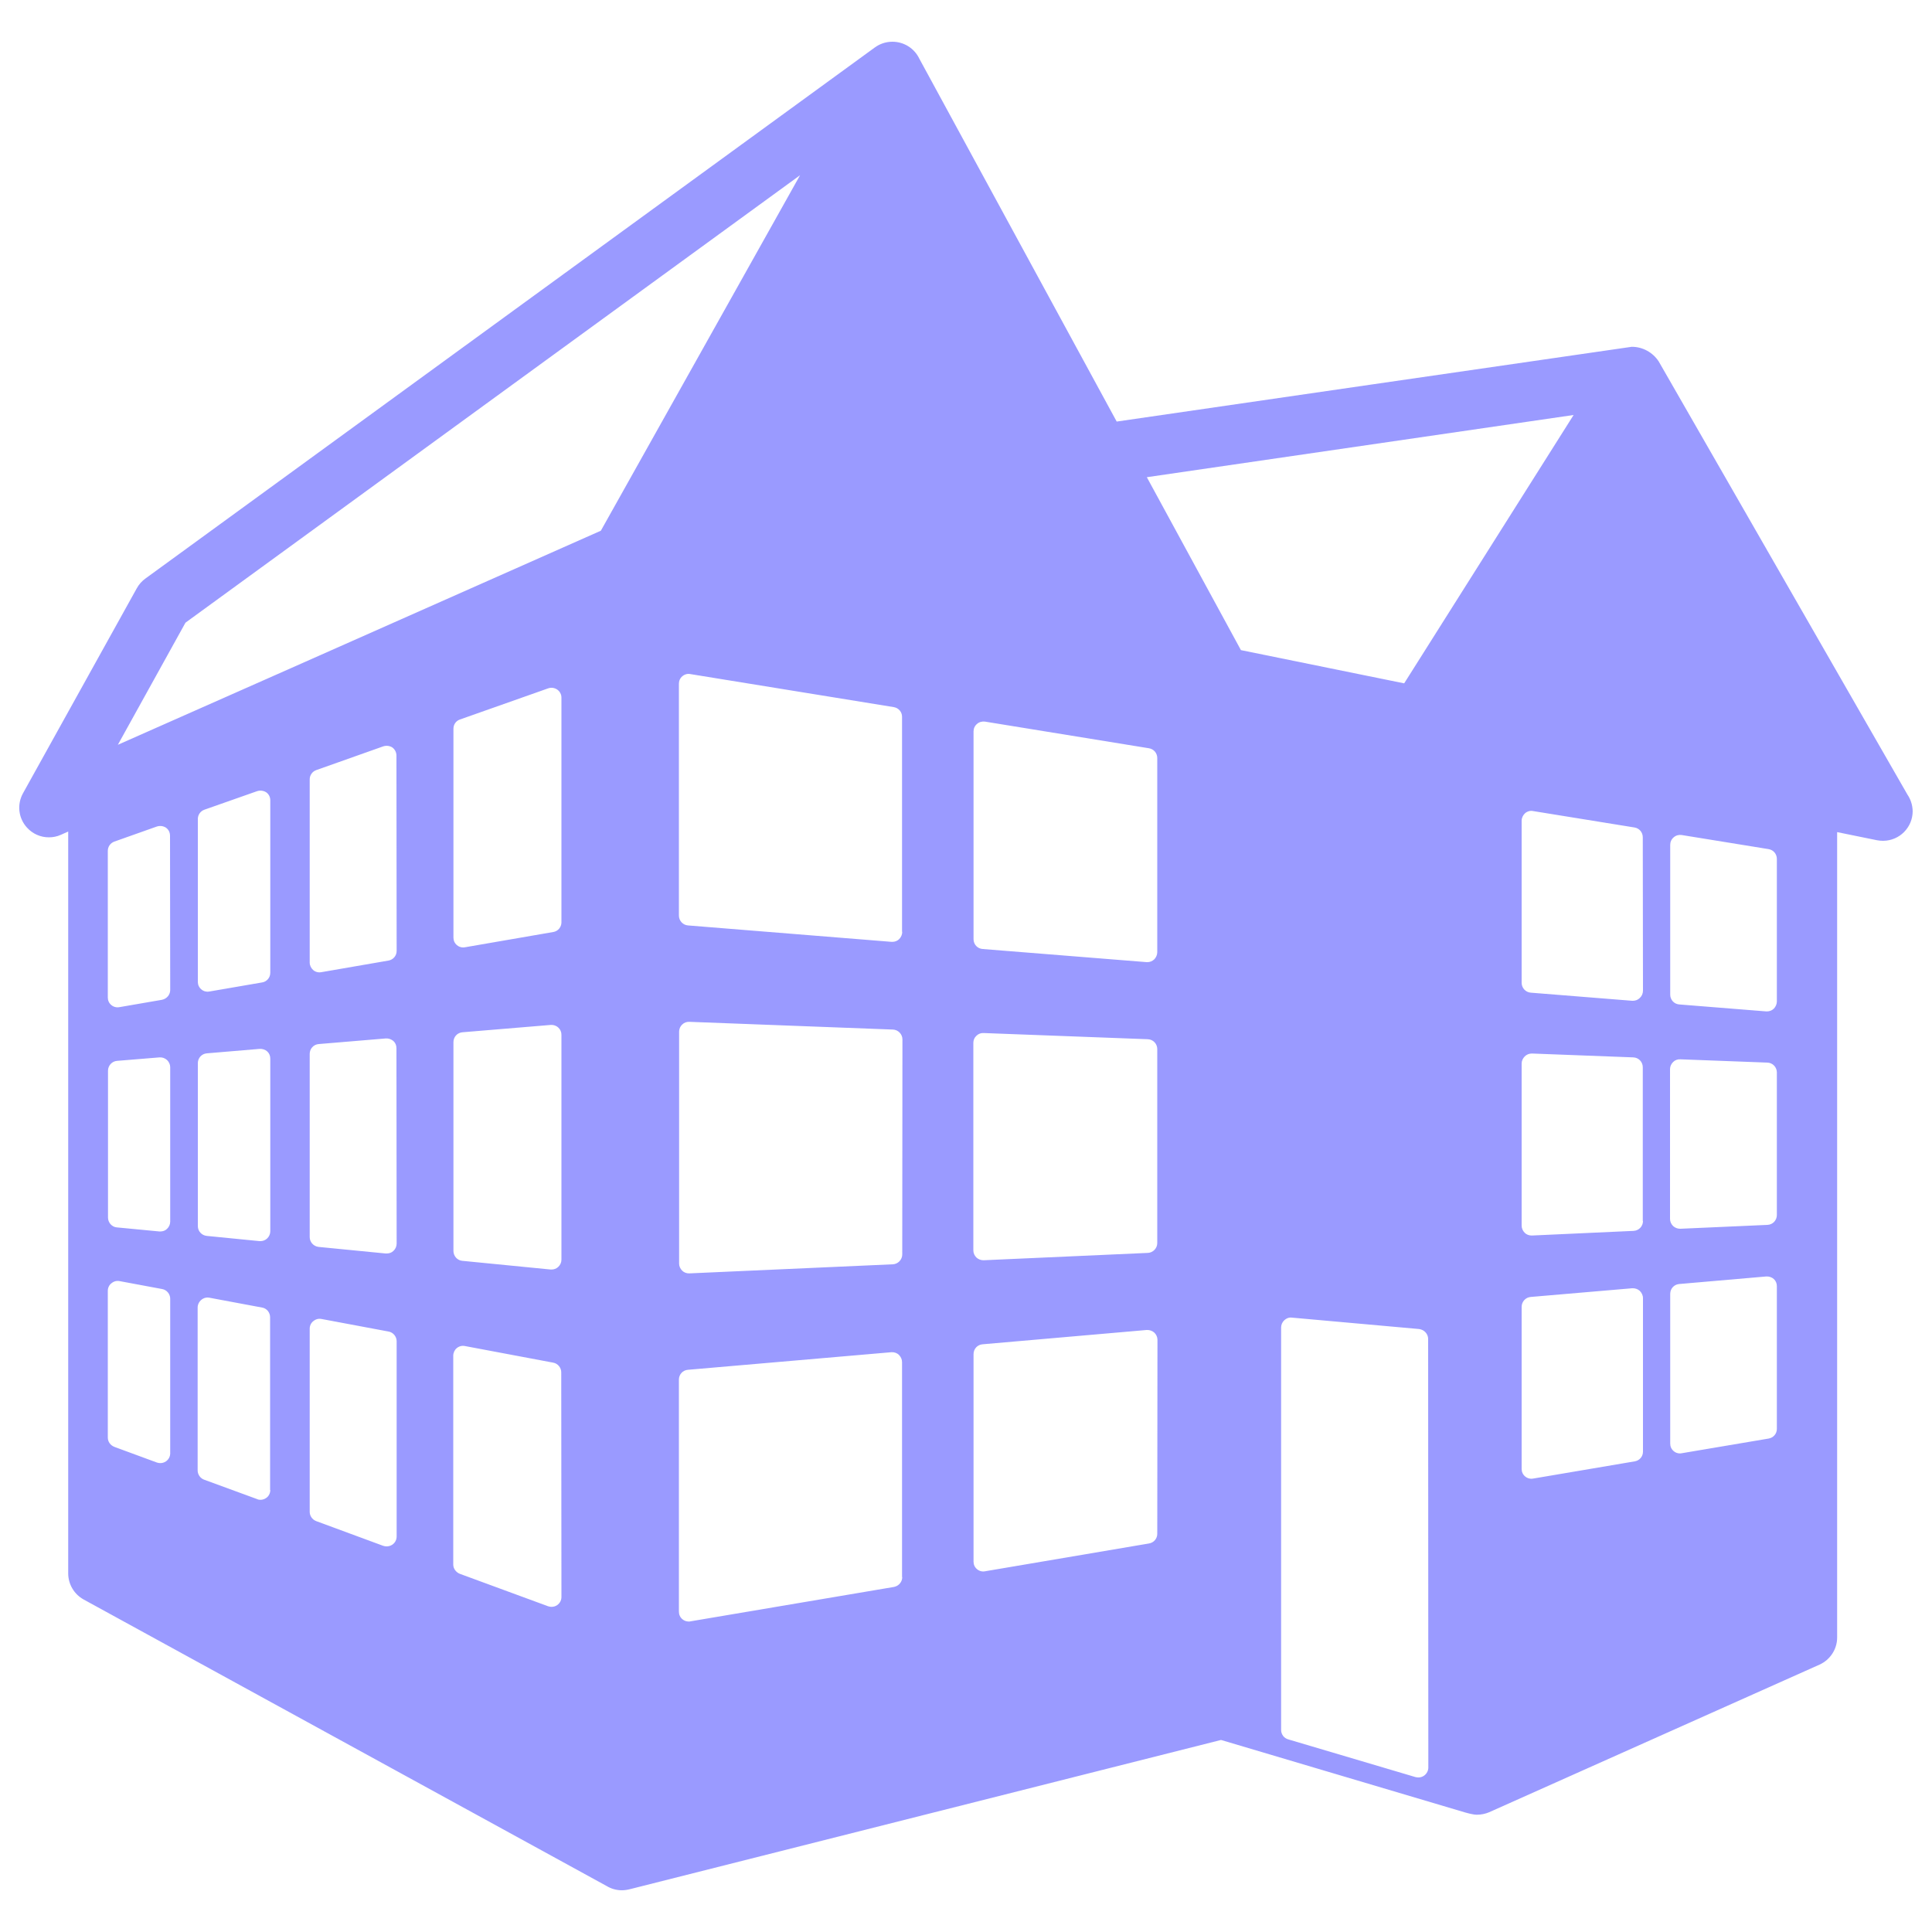
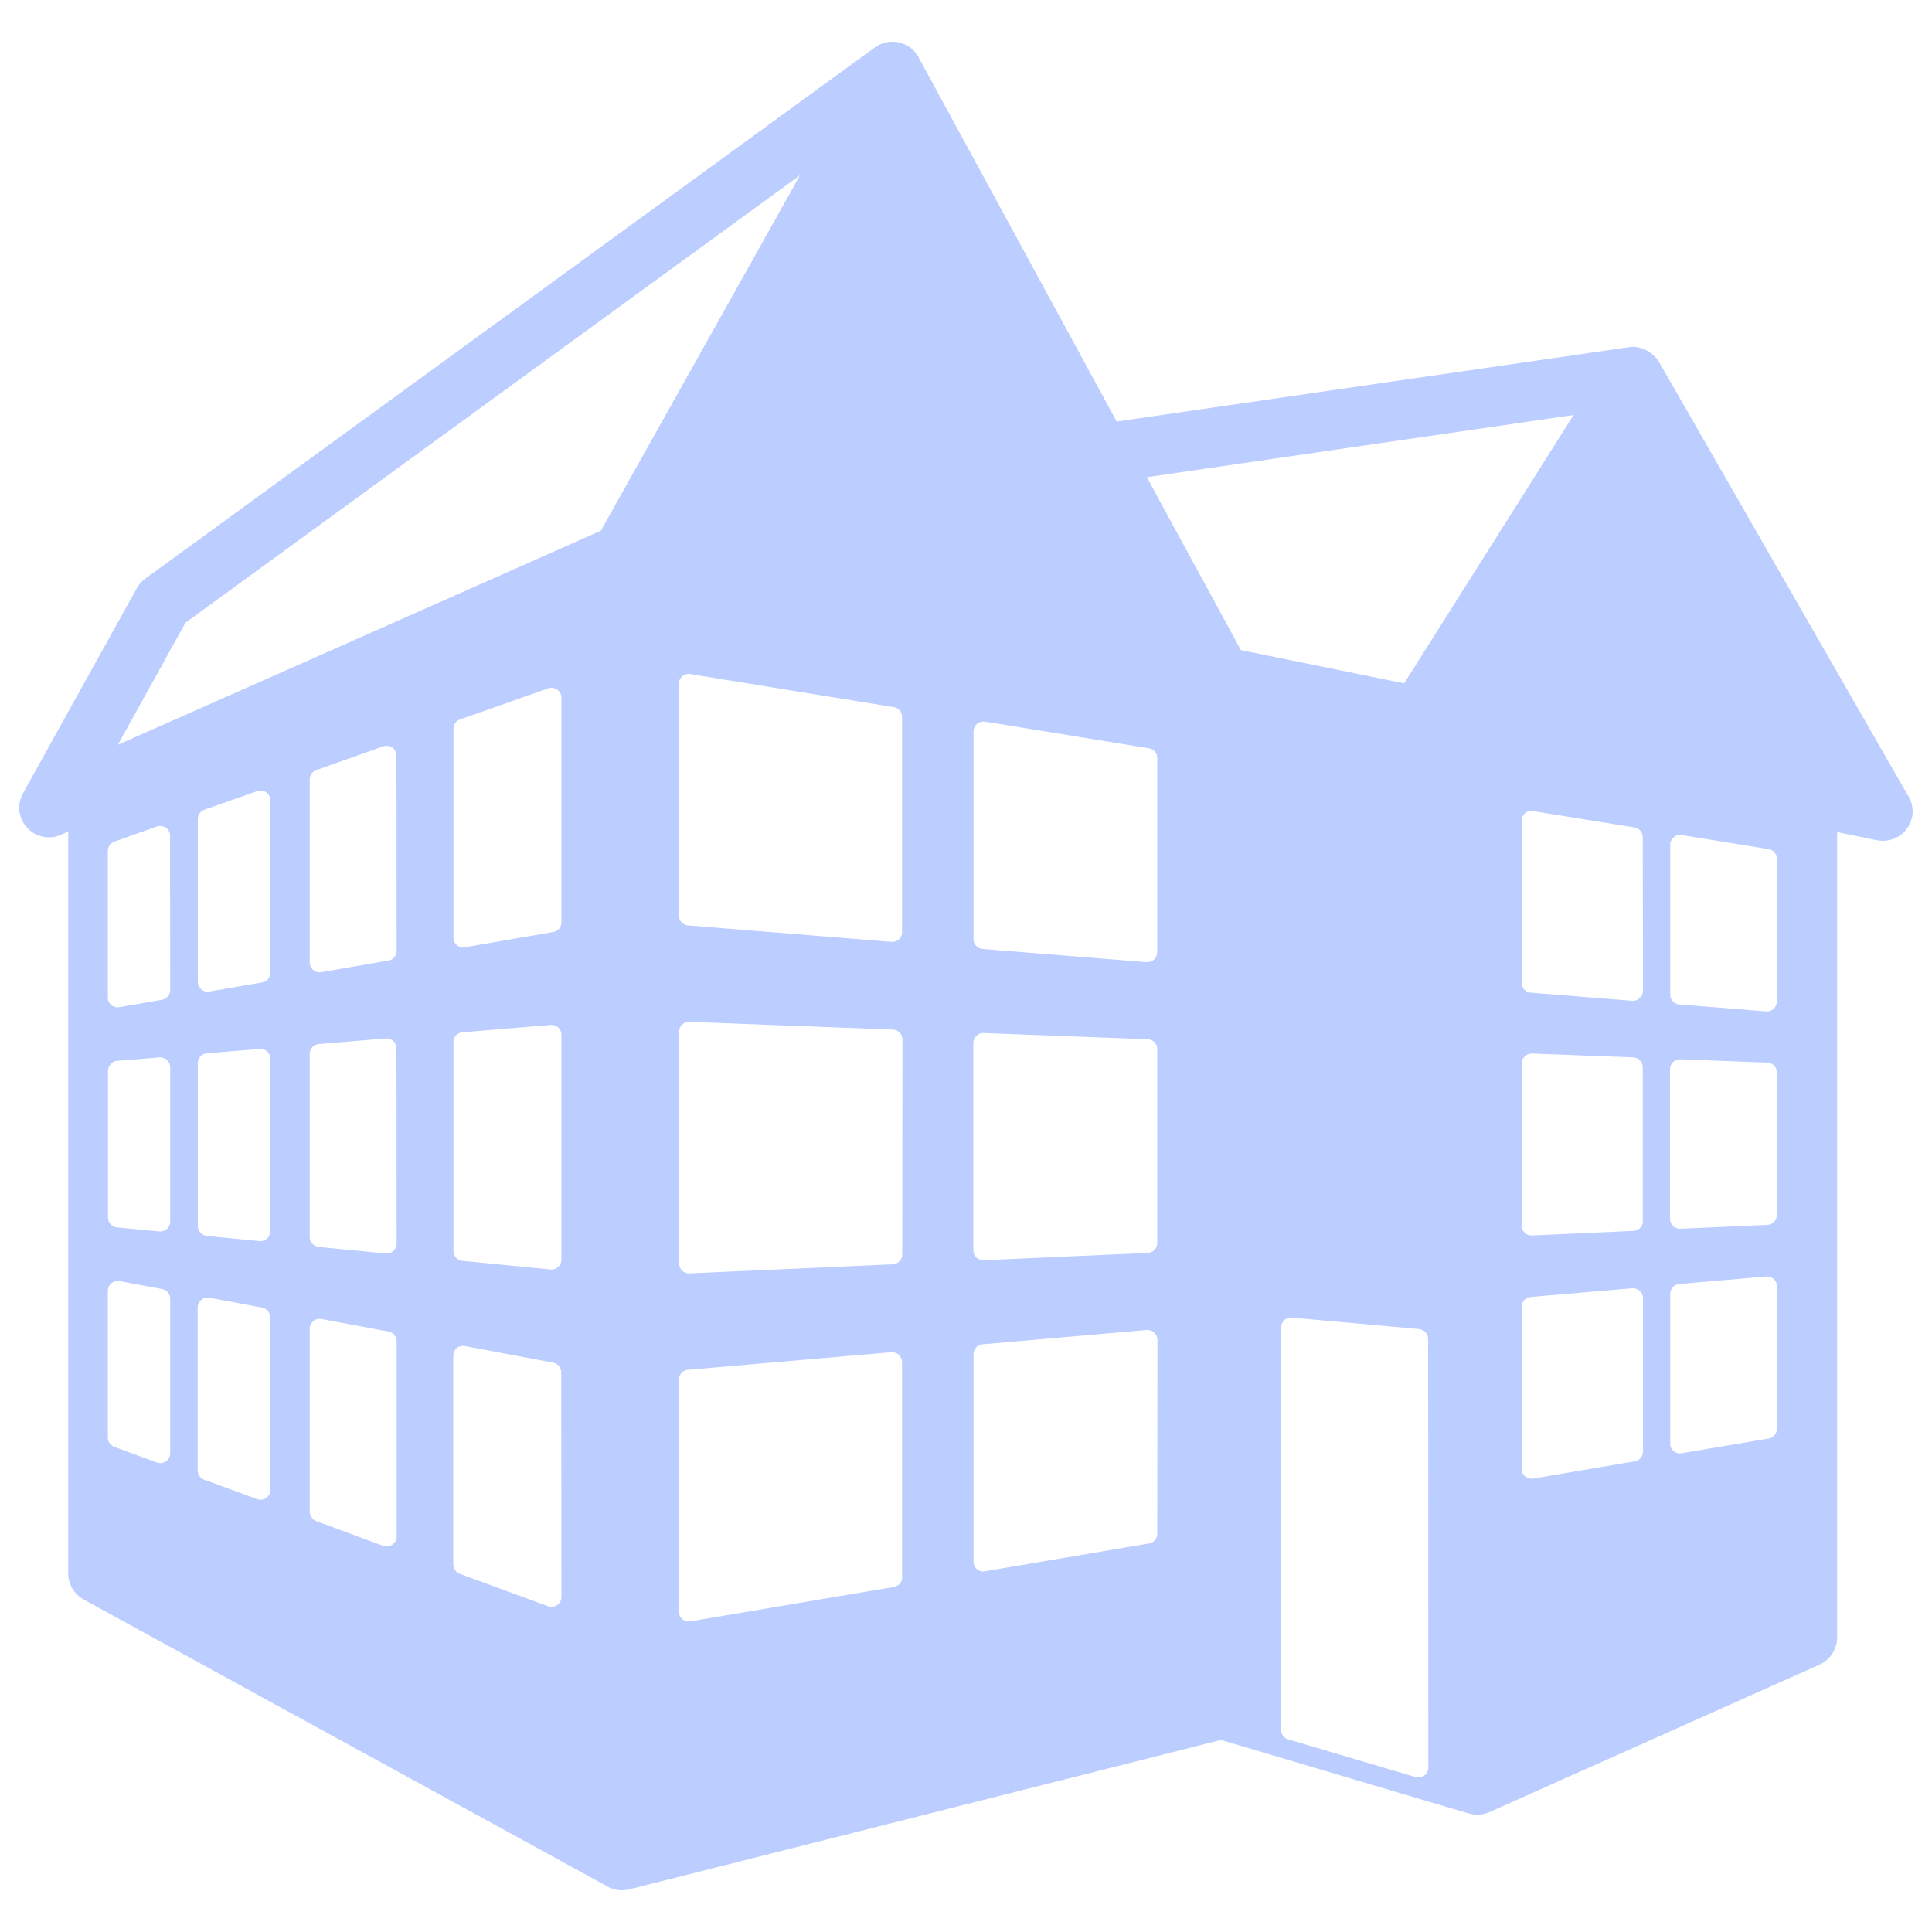
<svg xmlns="http://www.w3.org/2000/svg" version="1.1" x="0px" y="0px" viewBox="0 0 1000 1000" enable-background="new 0 0 1000 1000" xml:space="preserve" id="svg40">
  <defs id="defs44" />
-   <path d="m 987.3,411.3 c 0,0 -128.8,-224.3 -128.8,-224.3 -3,-4.5 -8.1,-7.5 -13.9,-7.5 -0.5,0 -266.6,38.7 -266.6,38.7 L 475.8,30.3 c -2.5,-5.2 -7.8,-8.7 -13.9,-8.7 -3.4,0 -6.5,1.1 -9,2.9 0,0 -377.7,275 -377.7,275 -1.8,1.3 -3.3,3 -4.4,5 L 11.9,410.6 c -3.2,5.8 -2.4,12.9 2.1,17.8 3,3.3 7.1,5 11.3,5 2.1,0 4.2,-0.4 6.2,-1.3 l 3.8,-1.7 v 384 c 0,5.6 3.1,10.8 8,13.5 L 314,976.2 c 2.3,1.4 5,2.2 7.9,2.2 1.6,0 3.2,-0.3 4.7,-0.7 L 632,900.6 758.6,938.2 c 0,0 3.8,1.1 5.8,1.1 2.3,0 4.5,-0.5 6.4,-1.3 l 171,-76.4 c 5.5,-2.5 9.1,-8 9.1,-14 V 430.7 l 20.6,4.2 c 1.1,0.2 2.1,0.3 3.1,0.3 0.1,0 0.1,0 0.2,0 8.4,-0.1 15.2,-6.9 15.2,-15.4 -0.1,-3.1 -1,-6 -2.7,-8.5 z M 88.1,752.2 c 0,1.7 -0.8,3.2 -2.2,4.2 -0.9,0.6 -1.9,0.9 -2.9,0.9 -0.6,0 -1.2,-0.1 -1.8,-0.3 l -22,-8.1 c -2,-0.8 -3.4,-2.6 -3.4,-4.8 v -76 c 0,-1.5 0.7,-3 1.9,-3.9 1.2,-1 2.7,-1.4 4.2,-1.1 l 22,4.1 c 2.4,0.4 4.2,2.6 4.2,5 z m 0,-119.9 c 0,1.4 -0.6,2.8 -1.7,3.8 -0.9,0.9 -2.2,1.3 -3.4,1.3 -0.2,0 -0.3,0 -0.5,0 l -22,-2.1 c -2.6,-0.2 -4.6,-2.5 -4.6,-5.1 v -76 c 0,-2.6 2,-4.9 4.7,-5.1 l 22,-1.8 c 1.4,-0.1 2.8,0.4 3.9,1.4 1,1 1.6,2.3 1.6,3.7 z m 0,-119.9 c 0,2.5 -1.8,4.6 -4.3,5.1 l -22,3.8 c -0.3,0 -0.6,0.1 -0.9,0.1 -1.2,0 -2.4,-0.4 -3.3,-1.2 -1.2,-1 -1.8,-2.4 -1.8,-3.9 v -75.9 c 0,-2.2 1.4,-4.1 3.4,-4.8 l 22,-7.8 c 1.6,-0.5 3.3,-0.3 4.7,0.6 1.4,1 2.1,2.5 2.1,4.2 z m 51.8,258.8 c 0,1.7 -0.8,3.3 -2.2,4.2 -0.9,0.6 -1.9,0.9 -2.9,0.9 -0.6,0 -1.2,-0.1 -1.8,-0.4 l -27.3,-10 c -2,-0.7 -3.4,-2.7 -3.4,-4.8 v -84.3 c 0,-1.5 0.7,-3 1.9,-4 1.2,-1 2.7,-1.4 4.2,-1.1 l 27.3,5.1 c 2.4,0.4 4.1,2.6 4.1,5 v 89.4 z m 0,-133.9 c 0,1.4 -0.6,2.8 -1.7,3.8 -1,0.9 -2.2,1.3 -3.4,1.3 -0.2,0 -0.3,0 -0.5,0 L 107,639.7 c -2.6,-0.3 -4.6,-2.4 -4.6,-5.1 v -84.3 c 0,-2.7 2,-4.9 4.7,-5.1 l 27.3,-2.3 c 1.4,-0.1 2.9,0.4 3.9,1.3 1.1,1 1.6,2.3 1.6,3.8 z m 0,-133.8 c 0,2.5 -1.8,4.6 -4.2,5 l -27.3,4.7 c -0.3,0 -0.6,0.1 -0.9,0.1 -1.2,0 -2.4,-0.4 -3.3,-1.2 -1.2,-1 -1.8,-2.4 -1.8,-3.9 v -84.3 c 0,-2.2 1.4,-4.1 3.4,-4.8 l 27.3,-9.6 c 1.6,-0.5 3.3,-0.3 4.7,0.6 1.4,1 2.1,2.5 2.1,4.2 z M 61,385.5 96,322.3 414.1,90.7 402.4,111.6 311,274.7 l -160.1,71 z m 144.3,409.8 c 0,1.7 -0.8,3.2 -2.2,4.2 -0.9,0.6 -1.9,0.9 -3,0.9 -0.6,0 -1.2,-0.1 -1.8,-0.3 l -34.7,-12.8 c -2,-0.8 -3.3,-2.7 -3.3,-4.8 v -94.8 c 0,-1.5 0.7,-3 1.9,-3.9 1.2,-1 2.7,-1.4 4.2,-1.1 l 34.7,6.5 c 2.4,0.4 4.2,2.6 4.2,5 z m 0,-151.6 c 0,1.4 -0.6,2.8 -1.7,3.8 -0.9,0.9 -2.2,1.3 -3.5,1.3 -0.2,0 -0.3,0 -0.5,0 l -34.7,-3.4 c -2.6,-0.3 -4.6,-2.5 -4.6,-5.1 v -94.8 c 0,-2.7 2,-4.9 4.7,-5.1 l 34.7,-2.9 c 1.4,-0.1 2.8,0.4 3.9,1.3 1.1,1 1.6,2.3 1.6,3.8 z m 0,-151.5 c 0,2.5 -1.8,4.6 -4.3,5 l -34.7,6 c -0.3,0 -0.6,0.1 -0.9,0.1 -1.2,0 -2.4,-0.4 -3.3,-1.2 -1.1,-1 -1.8,-2.4 -1.8,-3.9 v -94.8 c 0,-2.2 1.4,-4.1 3.4,-4.8 l 34.7,-12.3 c 1.6,-0.5 3.3,-0.3 4.7,0.6 1.3,1 2.1,2.5 2.1,4.2 z m 85.3,334.4 c 0,1.7 -0.8,3.2 -2.2,4.2 -0.9,0.6 -1.9,0.9 -2.9,0.9 -0.6,0 -1.2,-0.1 -1.8,-0.3 L 238,814.6 c -2,-0.8 -3.4,-2.7 -3.4,-4.8 V 701.7 c 0,-1.5 0.7,-3 1.8,-3.9 1.2,-1 2.7,-1.4 4.2,-1.1 l 45.7,8.6 c 2.4,0.4 4.2,2.6 4.2,5 z m 0,-174.6 c 0,1.4 -0.6,2.8 -1.7,3.8 -1,0.9 -2.2,1.3 -3.4,1.3 -0.2,0 -0.4,0 -0.5,0 l -45.7,-4.5 c -2.6,-0.2 -4.6,-2.5 -4.6,-5.1 V 539.4 c 0,-2.7 2,-4.9 4.7,-5.1 l 45.7,-3.8 c 1.4,-0.1 2.9,0.4 3.9,1.4 1.1,1 1.6,2.3 1.6,3.8 z m 0,-174.6 c 0,2.5 -1.8,4.6 -4.2,5 l -45.7,7.9 c -0.3,0 -0.6,0.1 -0.9,0.1 -1.2,0 -2.4,-0.4 -3.3,-1.2 -1.2,-1 -1.8,-2.4 -1.8,-3.9 V 377.2 c 0,-2.2 1.3,-4.1 3.4,-4.8 l 45.6,-16.1 c 1.6,-0.6 3.3,-0.3 4.7,0.6 1.4,1 2.2,2.5 2.2,4.2 z M 467,816.3 c 0,2.5 -1.8,4.6 -4.3,5.1 l -105.3,17.8 c -0.3,0.1 -0.6,0.1 -0.9,0.1 -1.2,0 -2.4,-0.4 -3.3,-1.2 -1.2,-1 -1.8,-2.4 -1.8,-3.9 V 714.1 c 0,-2.7 2,-4.9 4.7,-5.1 l 105.3,-9.1 c 1.4,-0.1 2.9,0.4 3.9,1.4 1,1 1.6,2.3 1.6,3.8 v 111.2 z m 0,-167 c 0,2.7 -2.2,5 -4.9,5.1 l -105.3,4.7 c -0.1,0 -0.2,0 -0.2,0 -1.3,0 -2.6,-0.5 -3.5,-1.4 -1,-1 -1.6,-2.3 -1.6,-3.7 V 534 c 0,-1.4 0.6,-2.8 1.6,-3.7 1,-1 2.4,-1.5 3.8,-1.4 l 105.3,4 c 2.7,0.1 4.9,2.4 4.9,5.1 z m 0,-167 c 0,1.4 -0.6,2.8 -1.6,3.8 -0.9,0.9 -2.2,1.4 -3.5,1.4 -0.1,0 -0.3,0 -0.4,0 L 356.1,479 c -2.6,-0.2 -4.7,-2.4 -4.7,-5.1 v -120 c 0,-1.5 0.6,-2.9 1.8,-3.9 1.2,-1 2.7,-1.4 4.1,-1.1 L 462.6,366 c 2.5,0.4 4.3,2.5 4.3,5 v 111.3 z m 132,311.6 c 0,2.5 -1.8,4.6 -4.3,5 l -84.9,14.4 c -0.3,0 -0.6,0.1 -0.8,0.1 -1.2,0 -2.4,-0.4 -3.3,-1.2 -1.2,-1 -1.8,-2.4 -1.8,-3.9 V 700.9 c 0,-2.7 2,-4.9 4.7,-5.1 l 84.9,-7.4 c 1.4,-0.1 2.9,0.4 3.9,1.3 1.1,1 1.7,2.4 1.7,3.8 z m 0,-150.5 c 0,2.7 -2.2,5 -4.9,5.1 l -84.9,3.8 c -0.1,0 -0.1,0 -0.2,0 -1.3,0 -2.6,-0.5 -3.6,-1.4 -1,-1 -1.6,-2.3 -1.6,-3.7 V 539.8 c 0,-1.4 0.5,-2.7 1.6,-3.7 1,-1 2.4,-1.5 3.8,-1.4 l 84.9,3.2 c 2.8,0.1 4.9,2.4 4.9,5.1 z m 0,-150.6 c 0,1.4 -0.6,2.8 -1.6,3.8 -1,0.9 -2.2,1.4 -3.5,1.4 -0.1,0 -0.3,0 -0.4,0 l -84.9,-6.8 c -2.7,-0.2 -4.7,-2.4 -4.7,-5.1 V 378.6 c 0,-1.5 0.6,-2.9 1.8,-3.9 1.1,-1 2.7,-1.4 4.1,-1.2 l 84.9,13.8 c 2.5,0.4 4.3,2.5 4.3,5.1 z m 140.3,422.1 c 0,1.6 -0.8,3.1 -2.1,4.1 -0.9,0.7 -2,1 -3.1,1 -0.5,0 -1,-0.1 -1.5,-0.2 l -65.8,-19.5 c -2.2,-0.6 -3.7,-2.6 -3.7,-4.9 V 687.1 c 0,-1.4 0.6,-2.8 1.7,-3.8 1.1,-1 2.5,-1.5 3.9,-1.3 l 65.8,5.9 c 2.6,0.3 4.7,2.5 4.7,5.1 z M 726.8,353.7 642.3,336.5 593.6,247 814.5,214.8 Z m 123.6,397.7 c 0,2.5 -1.8,4.6 -4.3,5 l -52.5,8.9 c -0.3,0 -0.6,0.1 -0.9,0.1 -1.2,0 -2.4,-0.4 -3.3,-1.2 -1.2,-1 -1.8,-2.4 -1.8,-3.9 v -83.9 c 0,-2.7 2.1,-4.9 4.7,-5.1 l 52.5,-4.5 c 1.4,-0.1 2.9,0.4 3.9,1.3 1,1 1.7,2.3 1.7,3.8 z m 0,-119.4 c 0,2.8 -2.2,5 -4.9,5.1 l -52.5,2.4 c -0.1,0 -0.2,0 -0.3,0 -1.3,0 -2.6,-0.5 -3.5,-1.4 -1,-1 -1.6,-2.3 -1.6,-3.7 v -83.9 c 0,-1.4 0.6,-2.7 1.6,-3.7 1,-1 2.3,-1.5 3.7,-1.5 l 52.5,2 c 2.8,0.1 4.9,2.4 4.9,5.1 V 632 Z m 0,-119.2 c 0,1.4 -0.6,2.8 -1.7,3.8 -0.9,0.9 -2.2,1.4 -3.5,1.4 -0.1,0 -0.3,0 -0.4,0 l -52.5,-4.2 c -2.6,-0.2 -4.7,-2.4 -4.7,-5.1 v -83.9 c 0,-1.5 0.7,-2.9 1.8,-3.9 1.2,-1 2.7,-1.4 4.1,-1.1 l 52.5,8.5 c 2.5,0.4 4.3,2.5 4.3,5.1 z m 69.3,226.8 c 0,2.5 -1.8,4.6 -4.3,5 l -45,7.6 c -0.3,0 -0.6,0.1 -0.8,0.1 -1.2,0 -2.4,-0.4 -3.3,-1.2 -1.2,-1 -1.8,-2.4 -1.8,-3.9 v -77.5 c 0,-2.7 2,-4.9 4.7,-5.1 l 45,-3.9 c 1.4,-0.1 2.9,0.4 3.9,1.3 1.1,1 1.6,2.3 1.6,3.8 z m 0,-110.7 c 0,2.7 -2.1,5 -4.9,5.1 l -45,2 c -0.1,0 -0.2,0 -0.2,0 -1.3,0 -2.6,-0.5 -3.6,-1.4 -1,-1 -1.6,-2.3 -1.6,-3.7 v -77.5 c 0,-1.4 0.6,-2.7 1.6,-3.7 1,-1 2.3,-1.5 3.8,-1.4 l 45,1.7 c 2.8,0.1 4.9,2.4 4.9,5.1 z m 0,-110.6 c 0,1.4 -0.6,2.8 -1.6,3.8 -0.9,0.9 -2.2,1.4 -3.5,1.4 -0.1,0 -0.3,0 -0.4,0 l -45,-3.6 c -2.7,-0.2 -4.7,-2.4 -4.7,-5.1 v -77.5 c 0,-1.5 0.6,-2.9 1.8,-3.9 1.1,-1 2.6,-1.4 4.1,-1.2 l 45,7.3 c 2.5,0.4 4.3,2.5 4.3,5.1 z" id="path4" style="fill:#9a9aff;fill-opacity:1" />
+   <path d="m 987.3,411.3 c 0,0 -128.8,-224.3 -128.8,-224.3 -3,-4.5 -8.1,-7.5 -13.9,-7.5 -0.5,0 -266.6,38.7 -266.6,38.7 L 475.8,30.3 c -2.5,-5.2 -7.8,-8.7 -13.9,-8.7 -3.4,0 -6.5,1.1 -9,2.9 0,0 -377.7,275 -377.7,275 -1.8,1.3 -3.3,3 -4.4,5 L 11.9,410.6 c -3.2,5.8 -2.4,12.9 2.1,17.8 3,3.3 7.1,5 11.3,5 2.1,0 4.2,-0.4 6.2,-1.3 l 3.8,-1.7 v 384 c 0,5.6 3.1,10.8 8,13.5 L 314,976.2 c 2.3,1.4 5,2.2 7.9,2.2 1.6,0 3.2,-0.3 4.7,-0.7 L 632,900.6 758.6,938.2 c 0,0 3.8,1.1 5.8,1.1 2.3,0 4.5,-0.5 6.4,-1.3 l 171,-76.4 c 5.5,-2.5 9.1,-8 9.1,-14 V 430.7 l 20.6,4.2 c 1.1,0.2 2.1,0.3 3.1,0.3 0.1,0 0.1,0 0.2,0 8.4,-0.1 15.2,-6.9 15.2,-15.4 -0.1,-3.1 -1,-6 -2.7,-8.5 z M 88.1,752.2 c 0,1.7 -0.8,3.2 -2.2,4.2 -0.9,0.6 -1.9,0.9 -2.9,0.9 -0.6,0 -1.2,-0.1 -1.8,-0.3 l -22,-8.1 c -2,-0.8 -3.4,-2.6 -3.4,-4.8 v -76 c 0,-1.5 0.7,-3 1.9,-3.9 1.2,-1 2.7,-1.4 4.2,-1.1 l 22,4.1 c 2.4,0.4 4.2,2.6 4.2,5 z m 0,-119.9 c 0,1.4 -0.6,2.8 -1.7,3.8 -0.9,0.9 -2.2,1.3 -3.4,1.3 -0.2,0 -0.3,0 -0.5,0 l -22,-2.1 c -2.6,-0.2 -4.6,-2.5 -4.6,-5.1 v -76 c 0,-2.6 2,-4.9 4.7,-5.1 l 22,-1.8 c 1.4,-0.1 2.8,0.4 3.9,1.4 1,1 1.6,2.3 1.6,3.7 z m 0,-119.9 c 0,2.5 -1.8,4.6 -4.3,5.1 l -22,3.8 c -0.3,0 -0.6,0.1 -0.9,0.1 -1.2,0 -2.4,-0.4 -3.3,-1.2 -1.2,-1 -1.8,-2.4 -1.8,-3.9 v -75.9 c 0,-2.2 1.4,-4.1 3.4,-4.8 l 22,-7.8 c 1.6,-0.5 3.3,-0.3 4.7,0.6 1.4,1 2.1,2.5 2.1,4.2 z m 51.8,258.8 c 0,1.7 -0.8,3.3 -2.2,4.2 -0.9,0.6 -1.9,0.9 -2.9,0.9 -0.6,0 -1.2,-0.1 -1.8,-0.4 l -27.3,-10 c -2,-0.7 -3.4,-2.7 -3.4,-4.8 v -84.3 c 0,-1.5 0.7,-3 1.9,-4 1.2,-1 2.7,-1.4 4.2,-1.1 l 27.3,5.1 c 2.4,0.4 4.1,2.6 4.1,5 v 89.4 z m 0,-133.9 c 0,1.4 -0.6,2.8 -1.7,3.8 -1,0.9 -2.2,1.3 -3.4,1.3 -0.2,0 -0.3,0 -0.5,0 L 107,639.7 c -2.6,-0.3 -4.6,-2.4 -4.6,-5.1 v -84.3 c 0,-2.7 2,-4.9 4.7,-5.1 l 27.3,-2.3 c 1.4,-0.1 2.9,0.4 3.9,1.3 1.1,1 1.6,2.3 1.6,3.8 z m 0,-133.8 c 0,2.5 -1.8,4.6 -4.2,5 l -27.3,4.7 c -0.3,0 -0.6,0.1 -0.9,0.1 -1.2,0 -2.4,-0.4 -3.3,-1.2 -1.2,-1 -1.8,-2.4 -1.8,-3.9 v -84.3 c 0,-2.2 1.4,-4.1 3.4,-4.8 l 27.3,-9.6 c 1.6,-0.5 3.3,-0.3 4.7,0.6 1.4,1 2.1,2.5 2.1,4.2 z M 61,385.5 96,322.3 414.1,90.7 402.4,111.6 311,274.7 l -160.1,71 z m 144.3,409.8 c 0,1.7 -0.8,3.2 -2.2,4.2 -0.9,0.6 -1.9,0.9 -3,0.9 -0.6,0 -1.2,-0.1 -1.8,-0.3 l -34.7,-12.8 c -2,-0.8 -3.3,-2.7 -3.3,-4.8 v -94.8 c 0,-1.5 0.7,-3 1.9,-3.9 1.2,-1 2.7,-1.4 4.2,-1.1 l 34.7,6.5 c 2.4,0.4 4.2,2.6 4.2,5 z m 0,-151.6 c 0,1.4 -0.6,2.8 -1.7,3.8 -0.9,0.9 -2.2,1.3 -3.5,1.3 -0.2,0 -0.3,0 -0.5,0 l -34.7,-3.4 c -2.6,-0.3 -4.6,-2.5 -4.6,-5.1 v -94.8 c 0,-2.7 2,-4.9 4.7,-5.1 l 34.7,-2.9 c 1.4,-0.1 2.8,0.4 3.9,1.3 1.1,1 1.6,2.3 1.6,3.8 z m 0,-151.5 c 0,2.5 -1.8,4.6 -4.3,5 l -34.7,6 c -0.3,0 -0.6,0.1 -0.9,0.1 -1.2,0 -2.4,-0.4 -3.3,-1.2 -1.1,-1 -1.8,-2.4 -1.8,-3.9 v -94.8 c 0,-2.2 1.4,-4.1 3.4,-4.8 l 34.7,-12.3 c 1.6,-0.5 3.3,-0.3 4.7,0.6 1.3,1 2.1,2.5 2.1,4.2 z m 85.3,334.4 c 0,1.7 -0.8,3.2 -2.2,4.2 -0.9,0.6 -1.9,0.9 -2.9,0.9 -0.6,0 -1.2,-0.1 -1.8,-0.3 L 238,814.6 c -2,-0.8 -3.4,-2.7 -3.4,-4.8 V 701.7 c 0,-1.5 0.7,-3 1.8,-3.9 1.2,-1 2.7,-1.4 4.2,-1.1 l 45.7,8.6 c 2.4,0.4 4.2,2.6 4.2,5 z m 0,-174.6 c 0,1.4 -0.6,2.8 -1.7,3.8 -1,0.9 -2.2,1.3 -3.4,1.3 -0.2,0 -0.4,0 -0.5,0 l -45.7,-4.5 c -2.6,-0.2 -4.6,-2.5 -4.6,-5.1 V 539.4 c 0,-2.7 2,-4.9 4.7,-5.1 l 45.7,-3.8 c 1.4,-0.1 2.9,0.4 3.9,1.4 1.1,1 1.6,2.3 1.6,3.8 z m 0,-174.6 c 0,2.5 -1.8,4.6 -4.2,5 l -45.7,7.9 c -0.3,0 -0.6,0.1 -0.9,0.1 -1.2,0 -2.4,-0.4 -3.3,-1.2 -1.2,-1 -1.8,-2.4 -1.8,-3.9 V 377.2 c 0,-2.2 1.3,-4.1 3.4,-4.8 l 45.6,-16.1 c 1.6,-0.6 3.3,-0.3 4.7,0.6 1.4,1 2.2,2.5 2.2,4.2 z M 467,816.3 c 0,2.5 -1.8,4.6 -4.3,5.1 l -105.3,17.8 c -0.3,0.1 -0.6,0.1 -0.9,0.1 -1.2,0 -2.4,-0.4 -3.3,-1.2 -1.2,-1 -1.8,-2.4 -1.8,-3.9 V 714.1 c 0,-2.7 2,-4.9 4.7,-5.1 l 105.3,-9.1 c 1.4,-0.1 2.9,0.4 3.9,1.4 1,1 1.6,2.3 1.6,3.8 v 111.2 z m 0,-167 c 0,2.7 -2.2,5 -4.9,5.1 l -105.3,4.7 c -0.1,0 -0.2,0 -0.2,0 -1.3,0 -2.6,-0.5 -3.5,-1.4 -1,-1 -1.6,-2.3 -1.6,-3.7 V 534 c 0,-1.4 0.6,-2.8 1.6,-3.7 1,-1 2.4,-1.5 3.8,-1.4 l 105.3,4 c 2.7,0.1 4.9,2.4 4.9,5.1 z m 0,-167 c 0,1.4 -0.6,2.8 -1.6,3.8 -0.9,0.9 -2.2,1.4 -3.5,1.4 -0.1,0 -0.3,0 -0.4,0 L 356.1,479 c -2.6,-0.2 -4.7,-2.4 -4.7,-5.1 v -120 c 0,-1.5 0.6,-2.9 1.8,-3.9 1.2,-1 2.7,-1.4 4.1,-1.1 L 462.6,366 c 2.5,0.4 4.3,2.5 4.3,5 v 111.3 z m 132,311.6 c 0,2.5 -1.8,4.6 -4.3,5 l -84.9,14.4 c -0.3,0 -0.6,0.1 -0.8,0.1 -1.2,0 -2.4,-0.4 -3.3,-1.2 -1.2,-1 -1.8,-2.4 -1.8,-3.9 V 700.9 c 0,-2.7 2,-4.9 4.7,-5.1 l 84.9,-7.4 c 1.4,-0.1 2.9,0.4 3.9,1.3 1.1,1 1.7,2.4 1.7,3.8 z m 0,-150.5 c 0,2.7 -2.2,5 -4.9,5.1 l -84.9,3.8 c -0.1,0 -0.1,0 -0.2,0 -1.3,0 -2.6,-0.5 -3.6,-1.4 -1,-1 -1.6,-2.3 -1.6,-3.7 V 539.8 c 0,-1.4 0.5,-2.7 1.6,-3.7 1,-1 2.4,-1.5 3.8,-1.4 l 84.9,3.2 c 2.8,0.1 4.9,2.4 4.9,5.1 z m 0,-150.6 c 0,1.4 -0.6,2.8 -1.6,3.8 -1,0.9 -2.2,1.4 -3.5,1.4 -0.1,0 -0.3,0 -0.4,0 l -84.9,-6.8 c -2.7,-0.2 -4.7,-2.4 -4.7,-5.1 V 378.6 c 0,-1.5 0.6,-2.9 1.8,-3.9 1.1,-1 2.7,-1.4 4.1,-1.2 l 84.9,13.8 c 2.5,0.4 4.3,2.5 4.3,5.1 z m 140.3,422.1 c 0,1.6 -0.8,3.1 -2.1,4.1 -0.9,0.7 -2,1 -3.1,1 -0.5,0 -1,-0.1 -1.5,-0.2 l -65.8,-19.5 c -2.2,-0.6 -3.7,-2.6 -3.7,-4.9 V 687.1 c 0,-1.4 0.6,-2.8 1.7,-3.8 1.1,-1 2.5,-1.5 3.9,-1.3 l 65.8,5.9 c 2.6,0.3 4.7,2.5 4.7,5.1 z M 726.8,353.7 642.3,336.5 593.6,247 814.5,214.8 Z m 123.6,397.7 c 0,2.5 -1.8,4.6 -4.3,5 l -52.5,8.9 c -0.3,0 -0.6,0.1 -0.9,0.1 -1.2,0 -2.4,-0.4 -3.3,-1.2 -1.2,-1 -1.8,-2.4 -1.8,-3.9 v -83.9 c 0,-2.7 2.1,-4.9 4.7,-5.1 l 52.5,-4.5 c 1.4,-0.1 2.9,0.4 3.9,1.3 1,1 1.7,2.3 1.7,3.8 z m 0,-119.4 c 0,2.8 -2.2,5 -4.9,5.1 l -52.5,2.4 c -0.1,0 -0.2,0 -0.3,0 -1.3,0 -2.6,-0.5 -3.5,-1.4 -1,-1 -1.6,-2.3 -1.6,-3.7 v -83.9 c 0,-1.4 0.6,-2.7 1.6,-3.7 1,-1 2.3,-1.5 3.7,-1.5 l 52.5,2 c 2.8,0.1 4.9,2.4 4.9,5.1 V 632 Z m 0,-119.2 c 0,1.4 -0.6,2.8 -1.7,3.8 -0.9,0.9 -2.2,1.4 -3.5,1.4 -0.1,0 -0.3,0 -0.4,0 l -52.5,-4.2 c -2.6,-0.2 -4.7,-2.4 -4.7,-5.1 v -83.9 c 0,-1.5 0.7,-2.9 1.8,-3.9 1.2,-1 2.7,-1.4 4.1,-1.1 l 52.5,8.5 c 2.5,0.4 4.3,2.5 4.3,5.1 z m 69.3,226.8 c 0,2.5 -1.8,4.6 -4.3,5 l -45,7.6 c -0.3,0 -0.6,0.1 -0.8,0.1 -1.2,0 -2.4,-0.4 -3.3,-1.2 -1.2,-1 -1.8,-2.4 -1.8,-3.9 v -77.5 c 0,-2.7 2,-4.9 4.7,-5.1 l 45,-3.9 c 1.4,-0.1 2.9,0.4 3.9,1.3 1.1,1 1.6,2.3 1.6,3.8 z m 0,-110.7 c 0,2.7 -2.1,5 -4.9,5.1 l -45,2 c -0.1,0 -0.2,0 -0.2,0 -1.3,0 -2.6,-0.5 -3.6,-1.4 -1,-1 -1.6,-2.3 -1.6,-3.7 v -77.5 c 0,-1.4 0.6,-2.7 1.6,-3.7 1,-1 2.3,-1.5 3.8,-1.4 l 45,1.7 c 2.8,0.1 4.9,2.4 4.9,5.1 z m 0,-110.6 c 0,1.4 -0.6,2.8 -1.6,3.8 -0.9,0.9 -2.2,1.4 -3.5,1.4 -0.1,0 -0.3,0 -0.4,0 l -45,-3.6 c -2.7,-0.2 -4.7,-2.4 -4.7,-5.1 v -77.5 c 0,-1.5 0.6,-2.9 1.8,-3.9 1.1,-1 2.6,-1.4 4.1,-1.2 l 45,7.3 c 2.5,0.4 4.3,2.5 4.3,5.1 z" id="path4" style="fill:#bccdff;fill-opacity:1" />
  <g id="g8" />
  <g id="g10" />
  <g id="g12" />
  <g id="g14" />
  <g id="g16" />
  <g id="g18" />
  <g id="g20" />
  <g id="g22" />
  <g id="g24" />
  <g id="g26" />
  <g id="g28" />
  <g id="g30" />
  <g id="g32" />
  <g id="g34" />
  <g id="g36" />
</svg>
